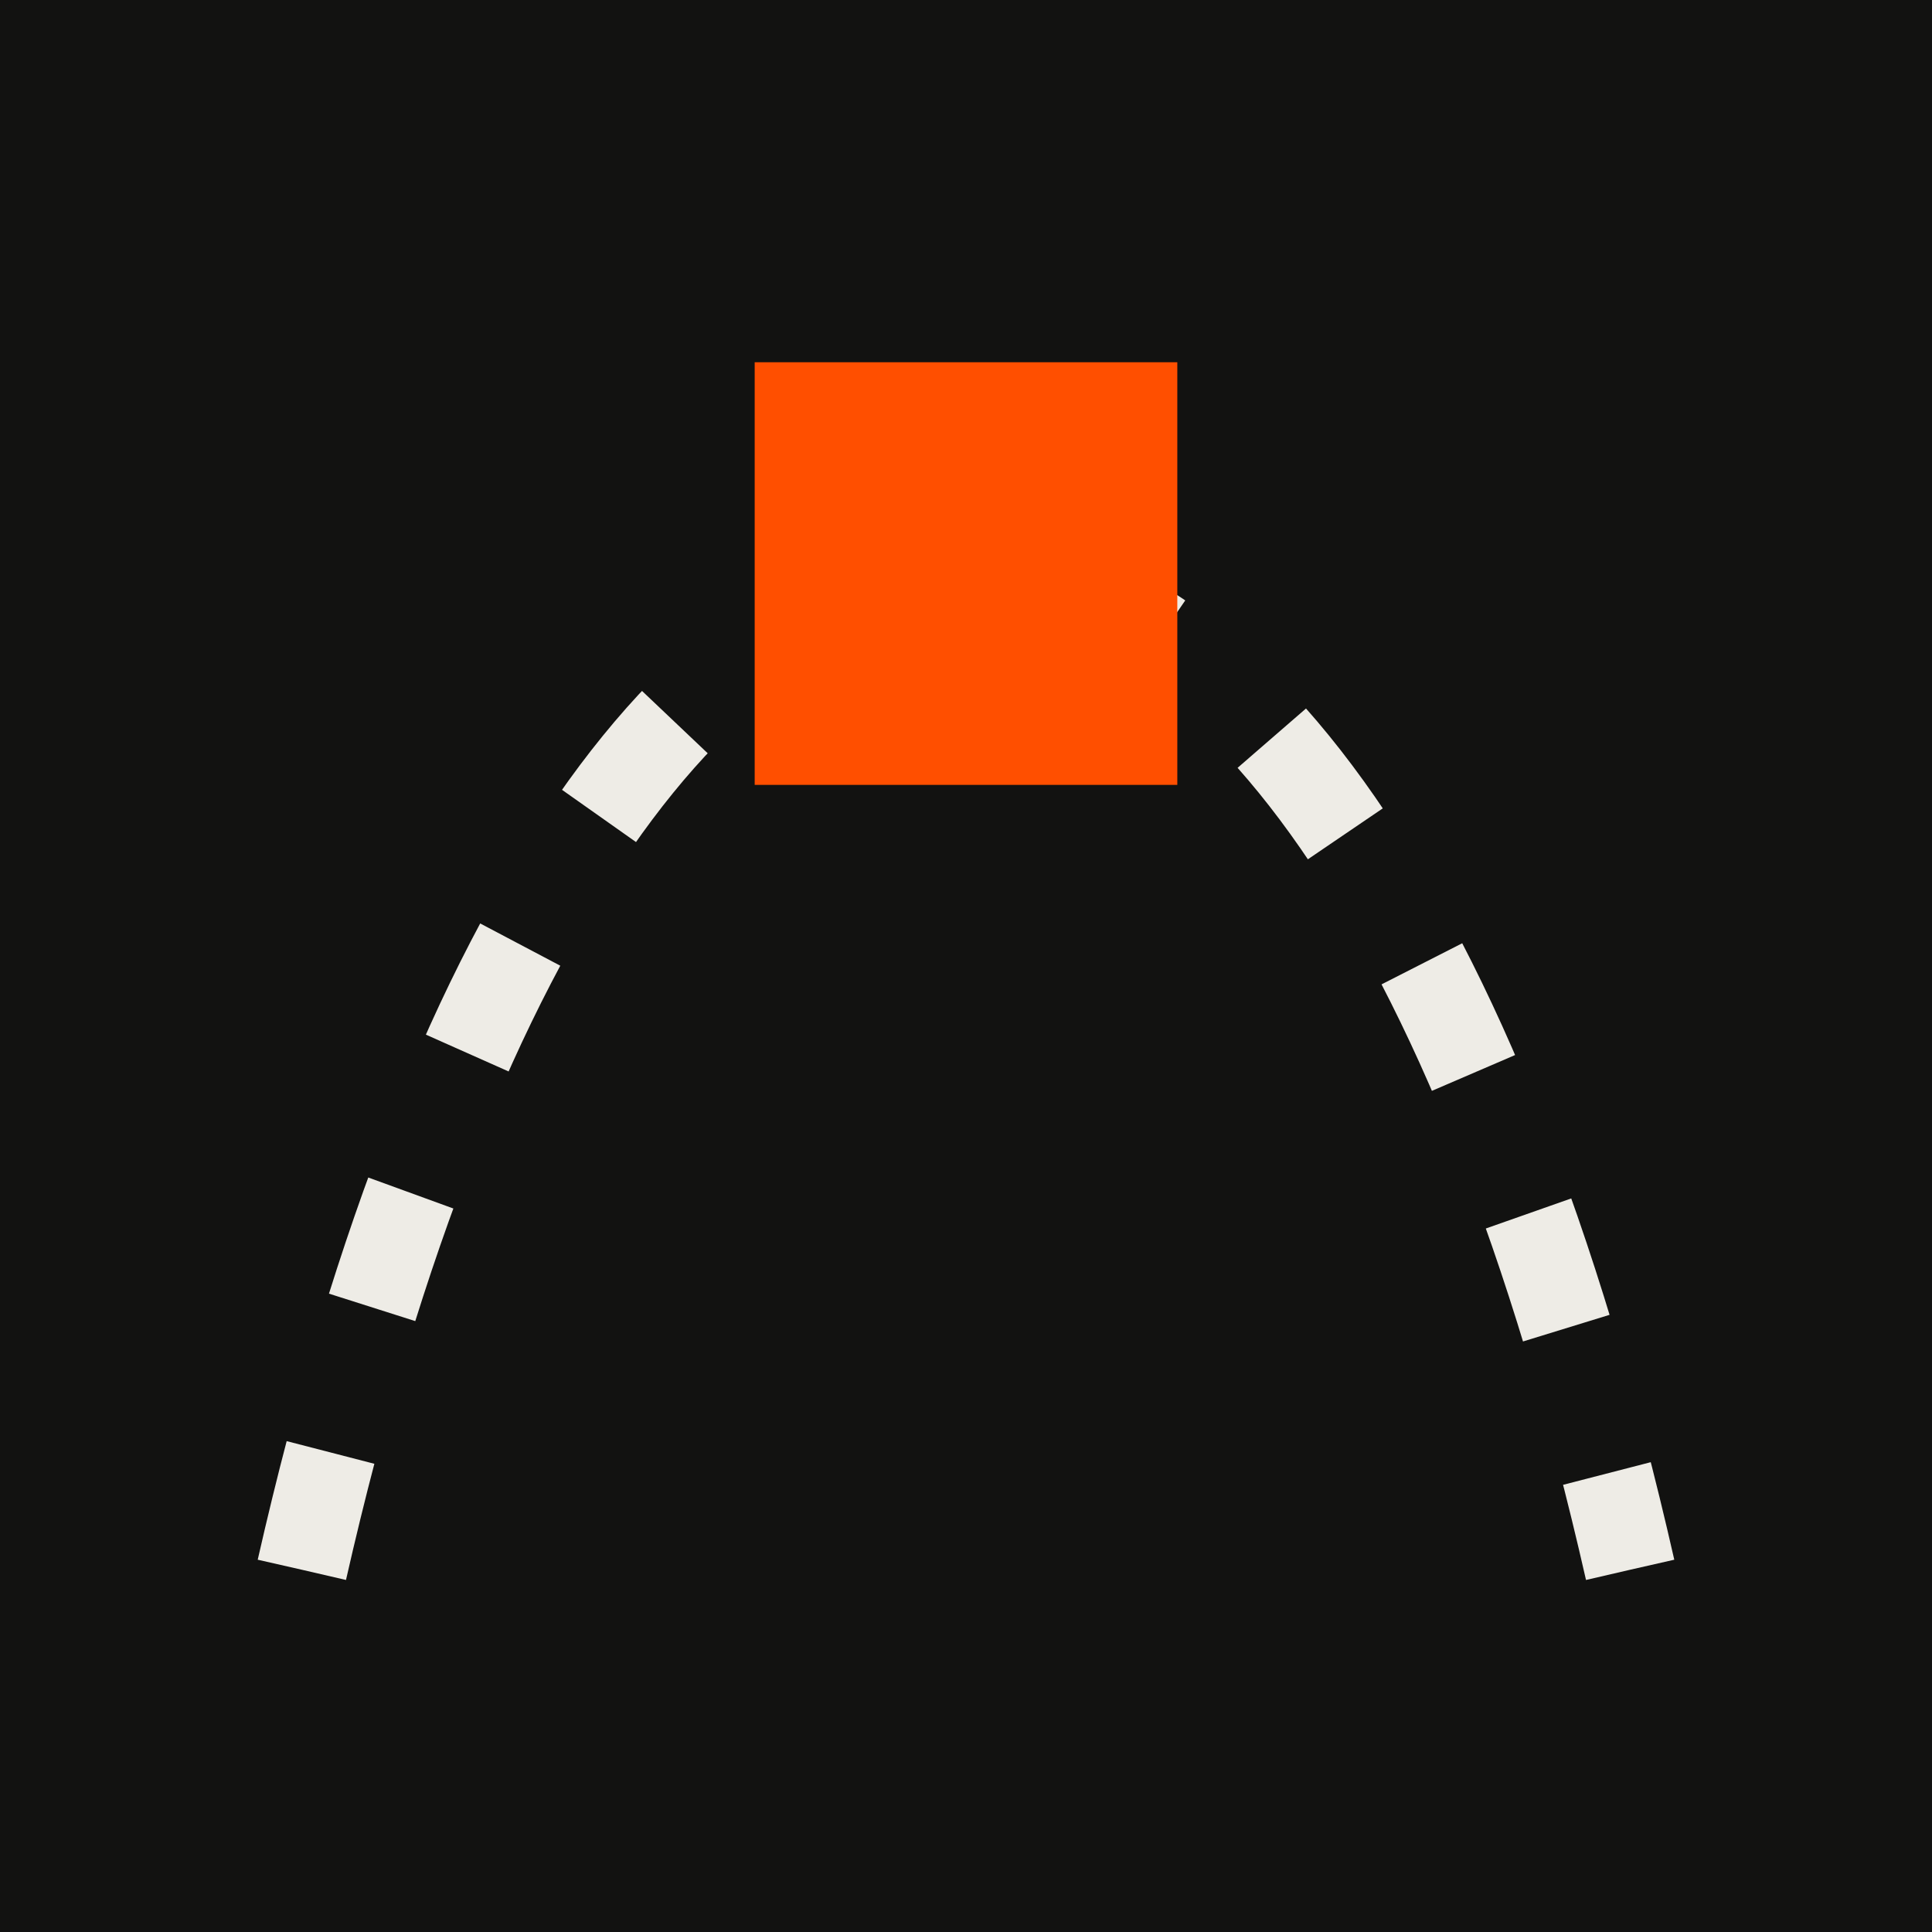
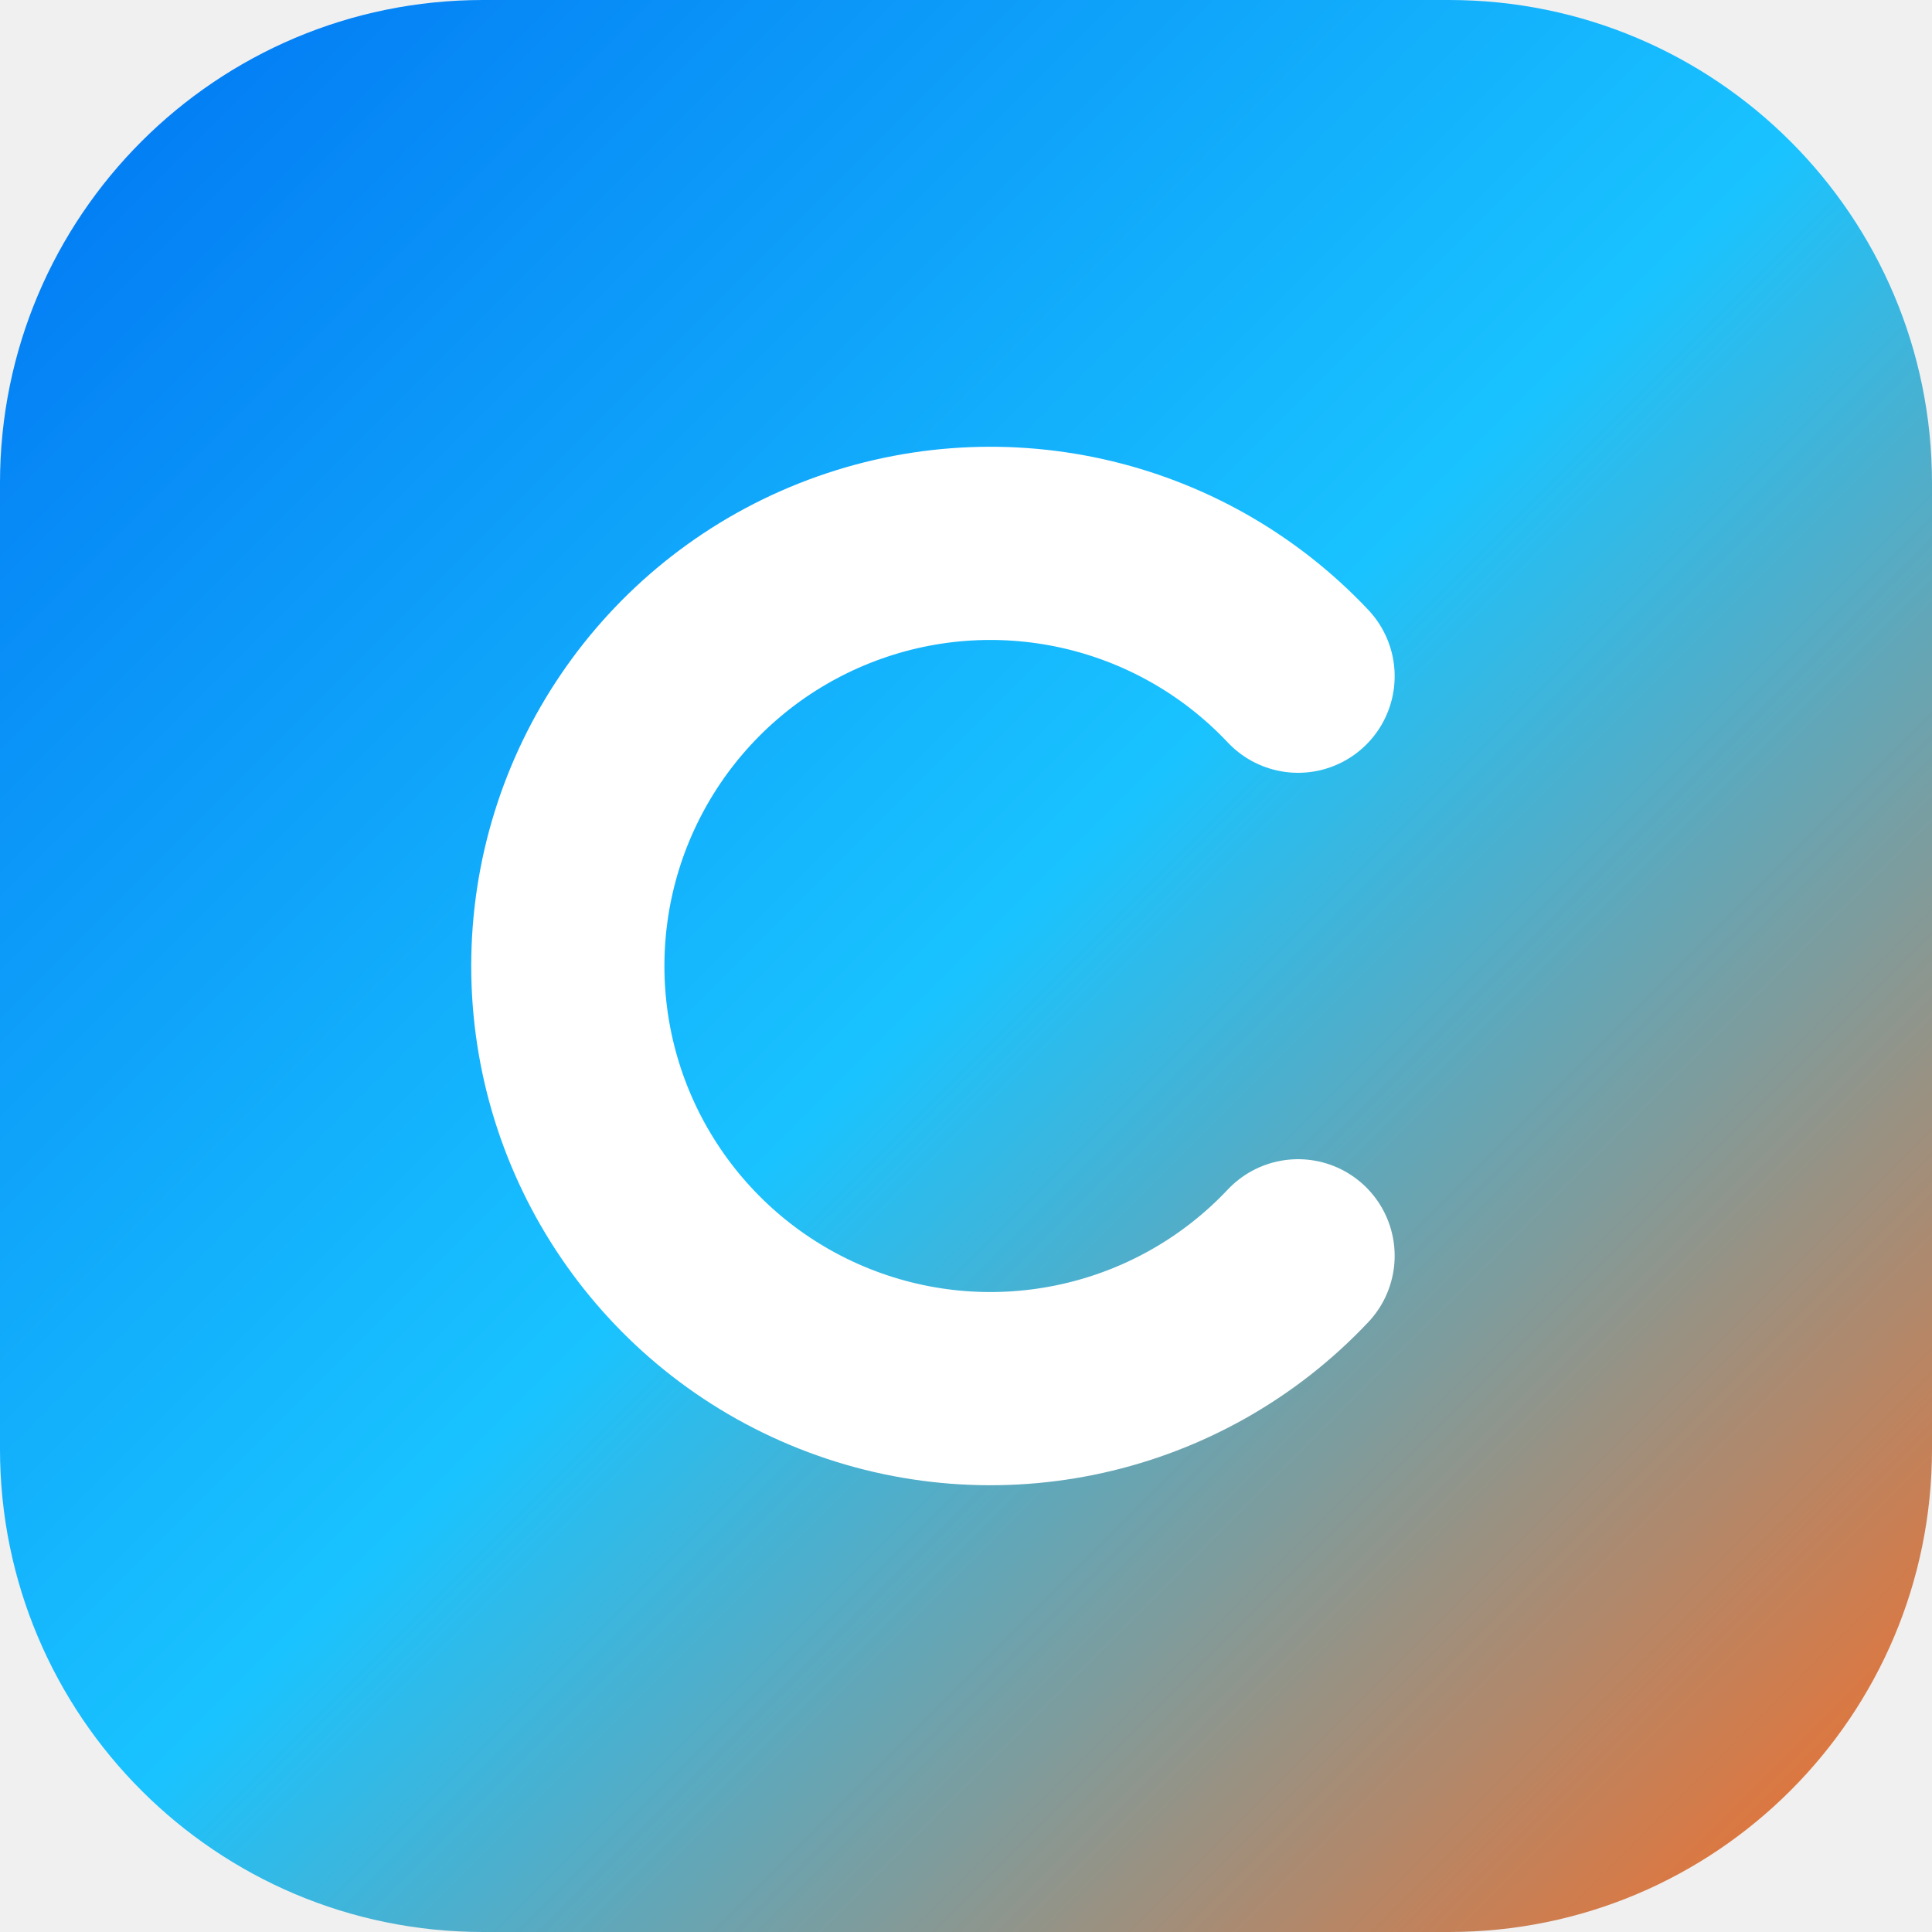
<svg xmlns="http://www.w3.org/2000/svg" viewBox="0 0 32 32">
-   <rect width="32" height="32" fill="#121211" />
-   <path d="M5 26 C 10 4, 22 4, 27 26" fill="none" stroke="#EEECE6" stroke-width="1.5" stroke-dasharray="2 2.5" />
-   <rect x="12.5" y="6" width="7" height="7" fill="#FF4F00" />
+   <defs>
+     <linearGradient id="g" x1="0" y1="0" x2="1" y2="1">
+       <stop offset="0" stop-color="#0073F3" />
+       <stop offset=".5" stop-color="#19C3FF" />
+       <stop offset="1" stop-color="#FF6A1F" />
+     </linearGradient>
+   </defs>
+   <rect width="32" height="32" rx="8" fill="url(#g)" />
+   <path d="M21.5 11.2a7 7 0 1 0 0 9.6" fill="none" stroke="#fff" stroke-width="3.2" stroke-linecap="round" />
</svg>
